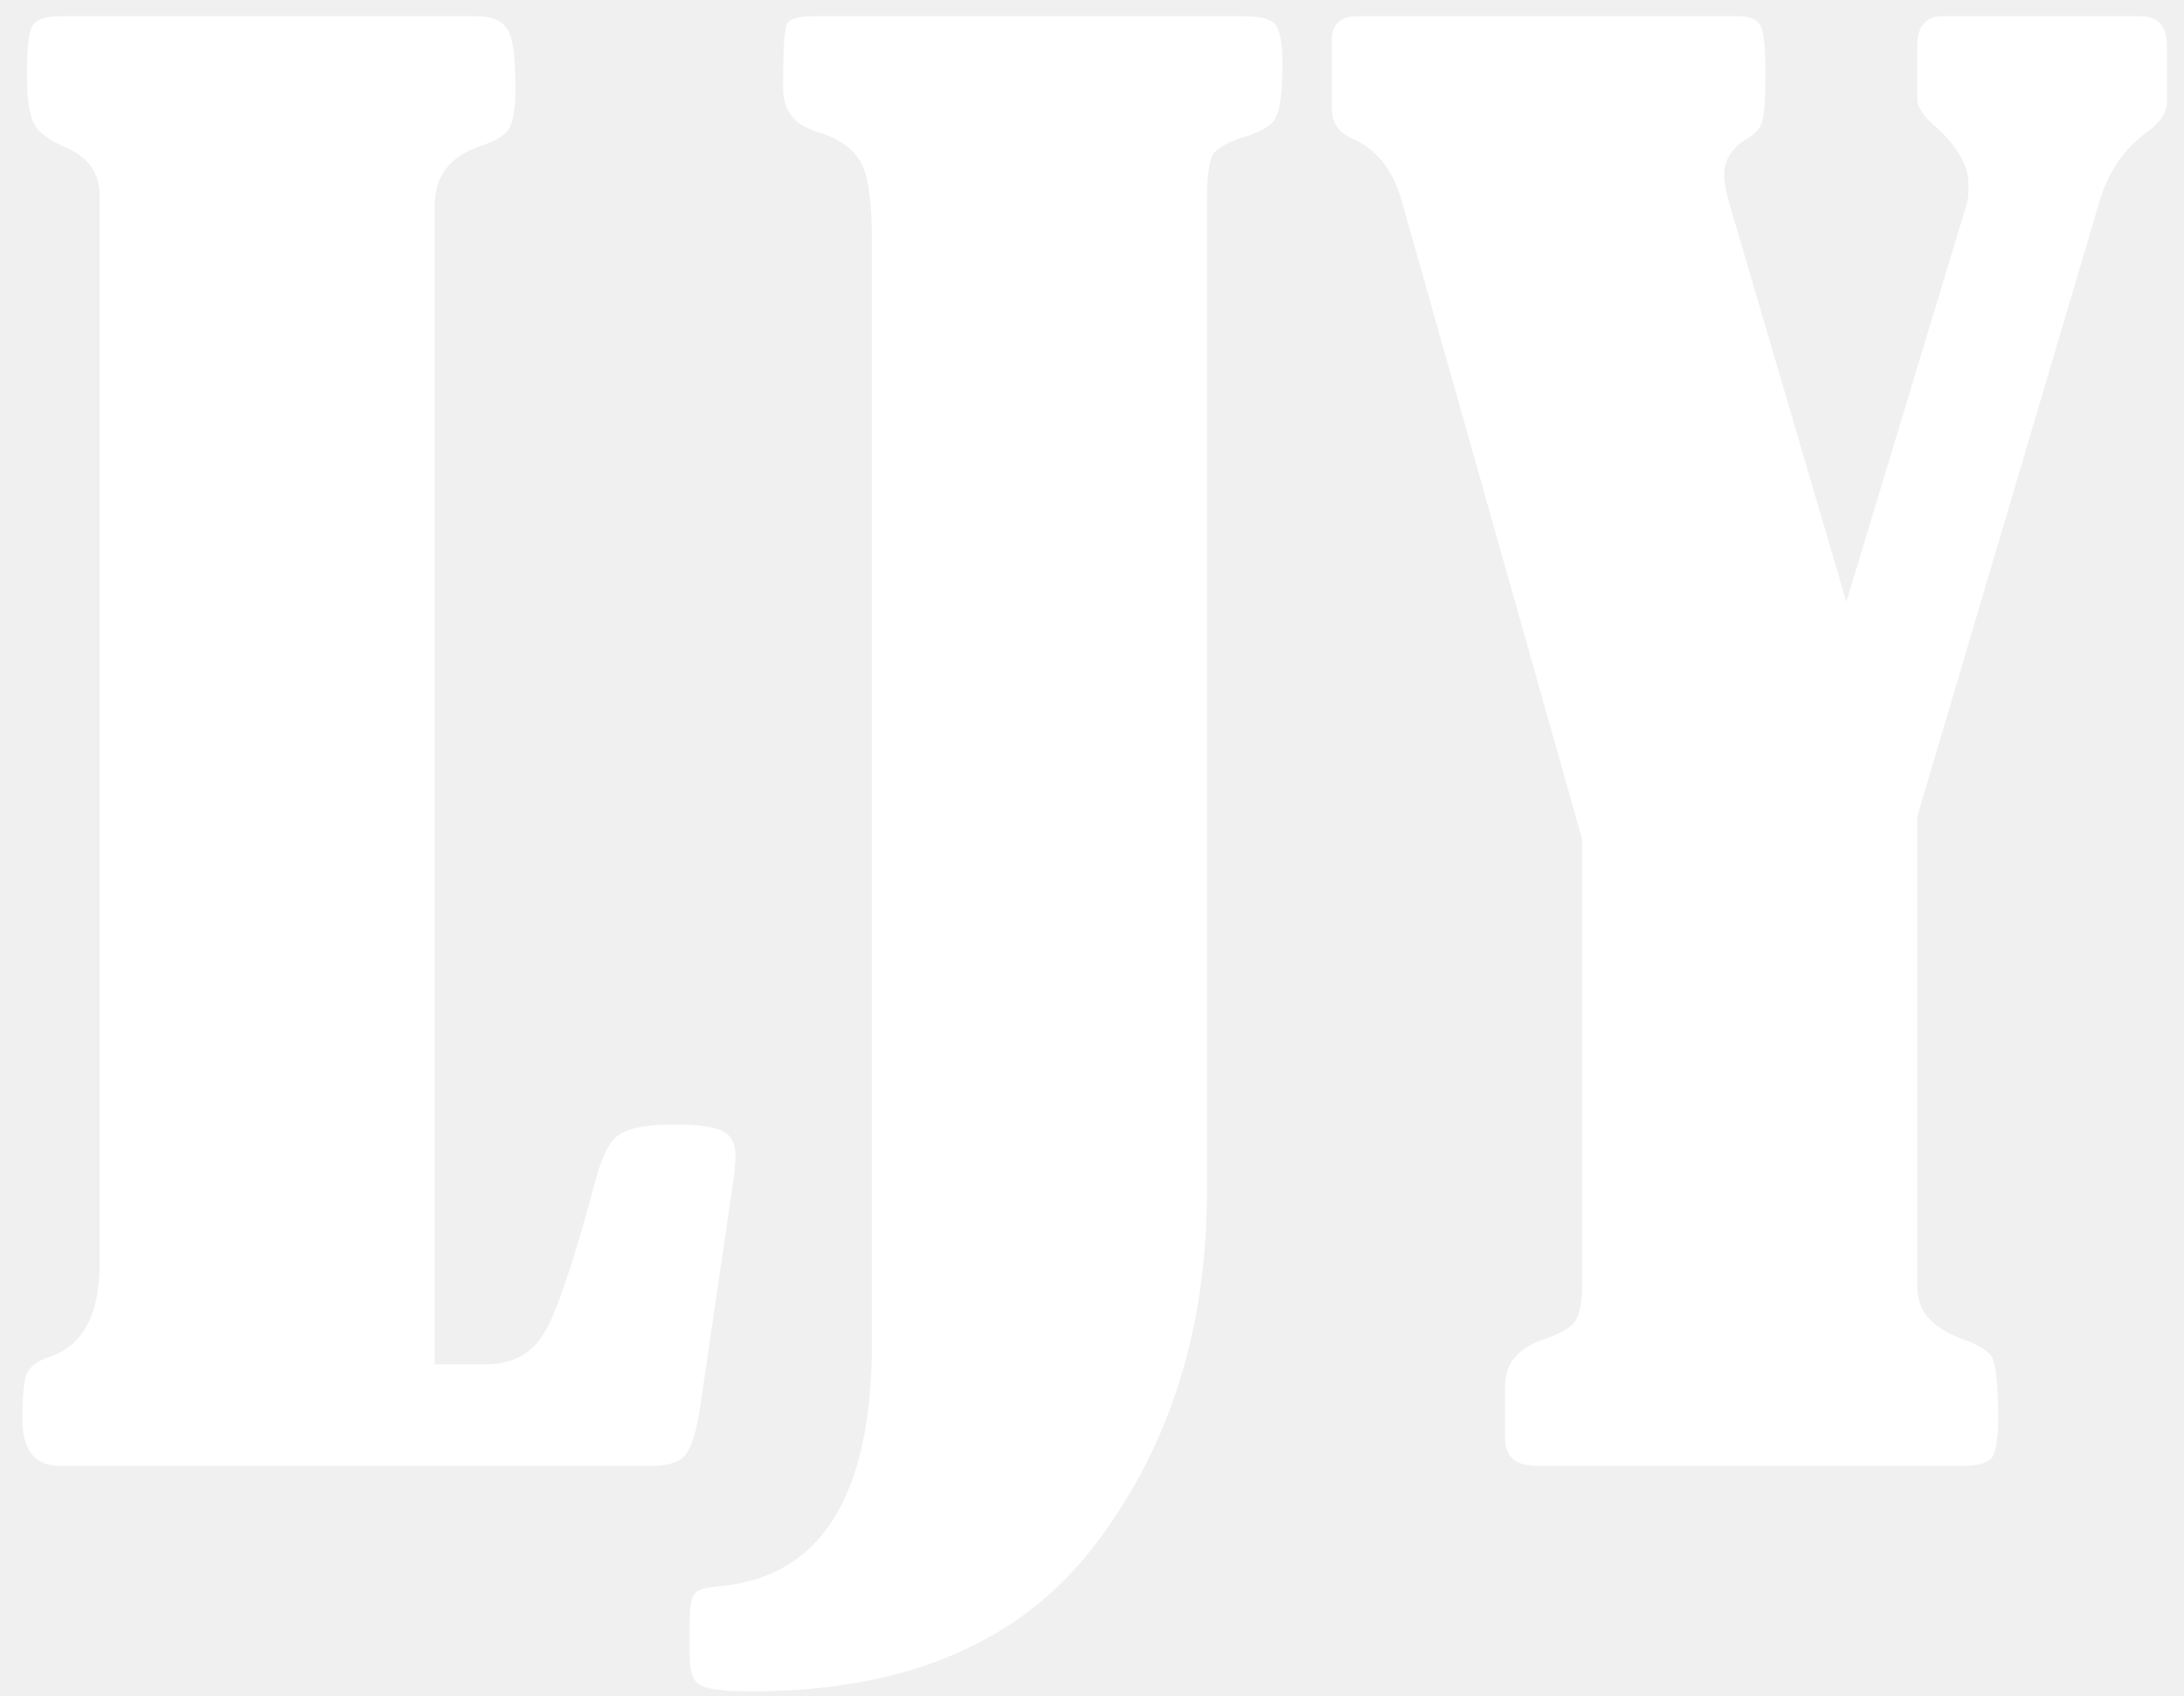
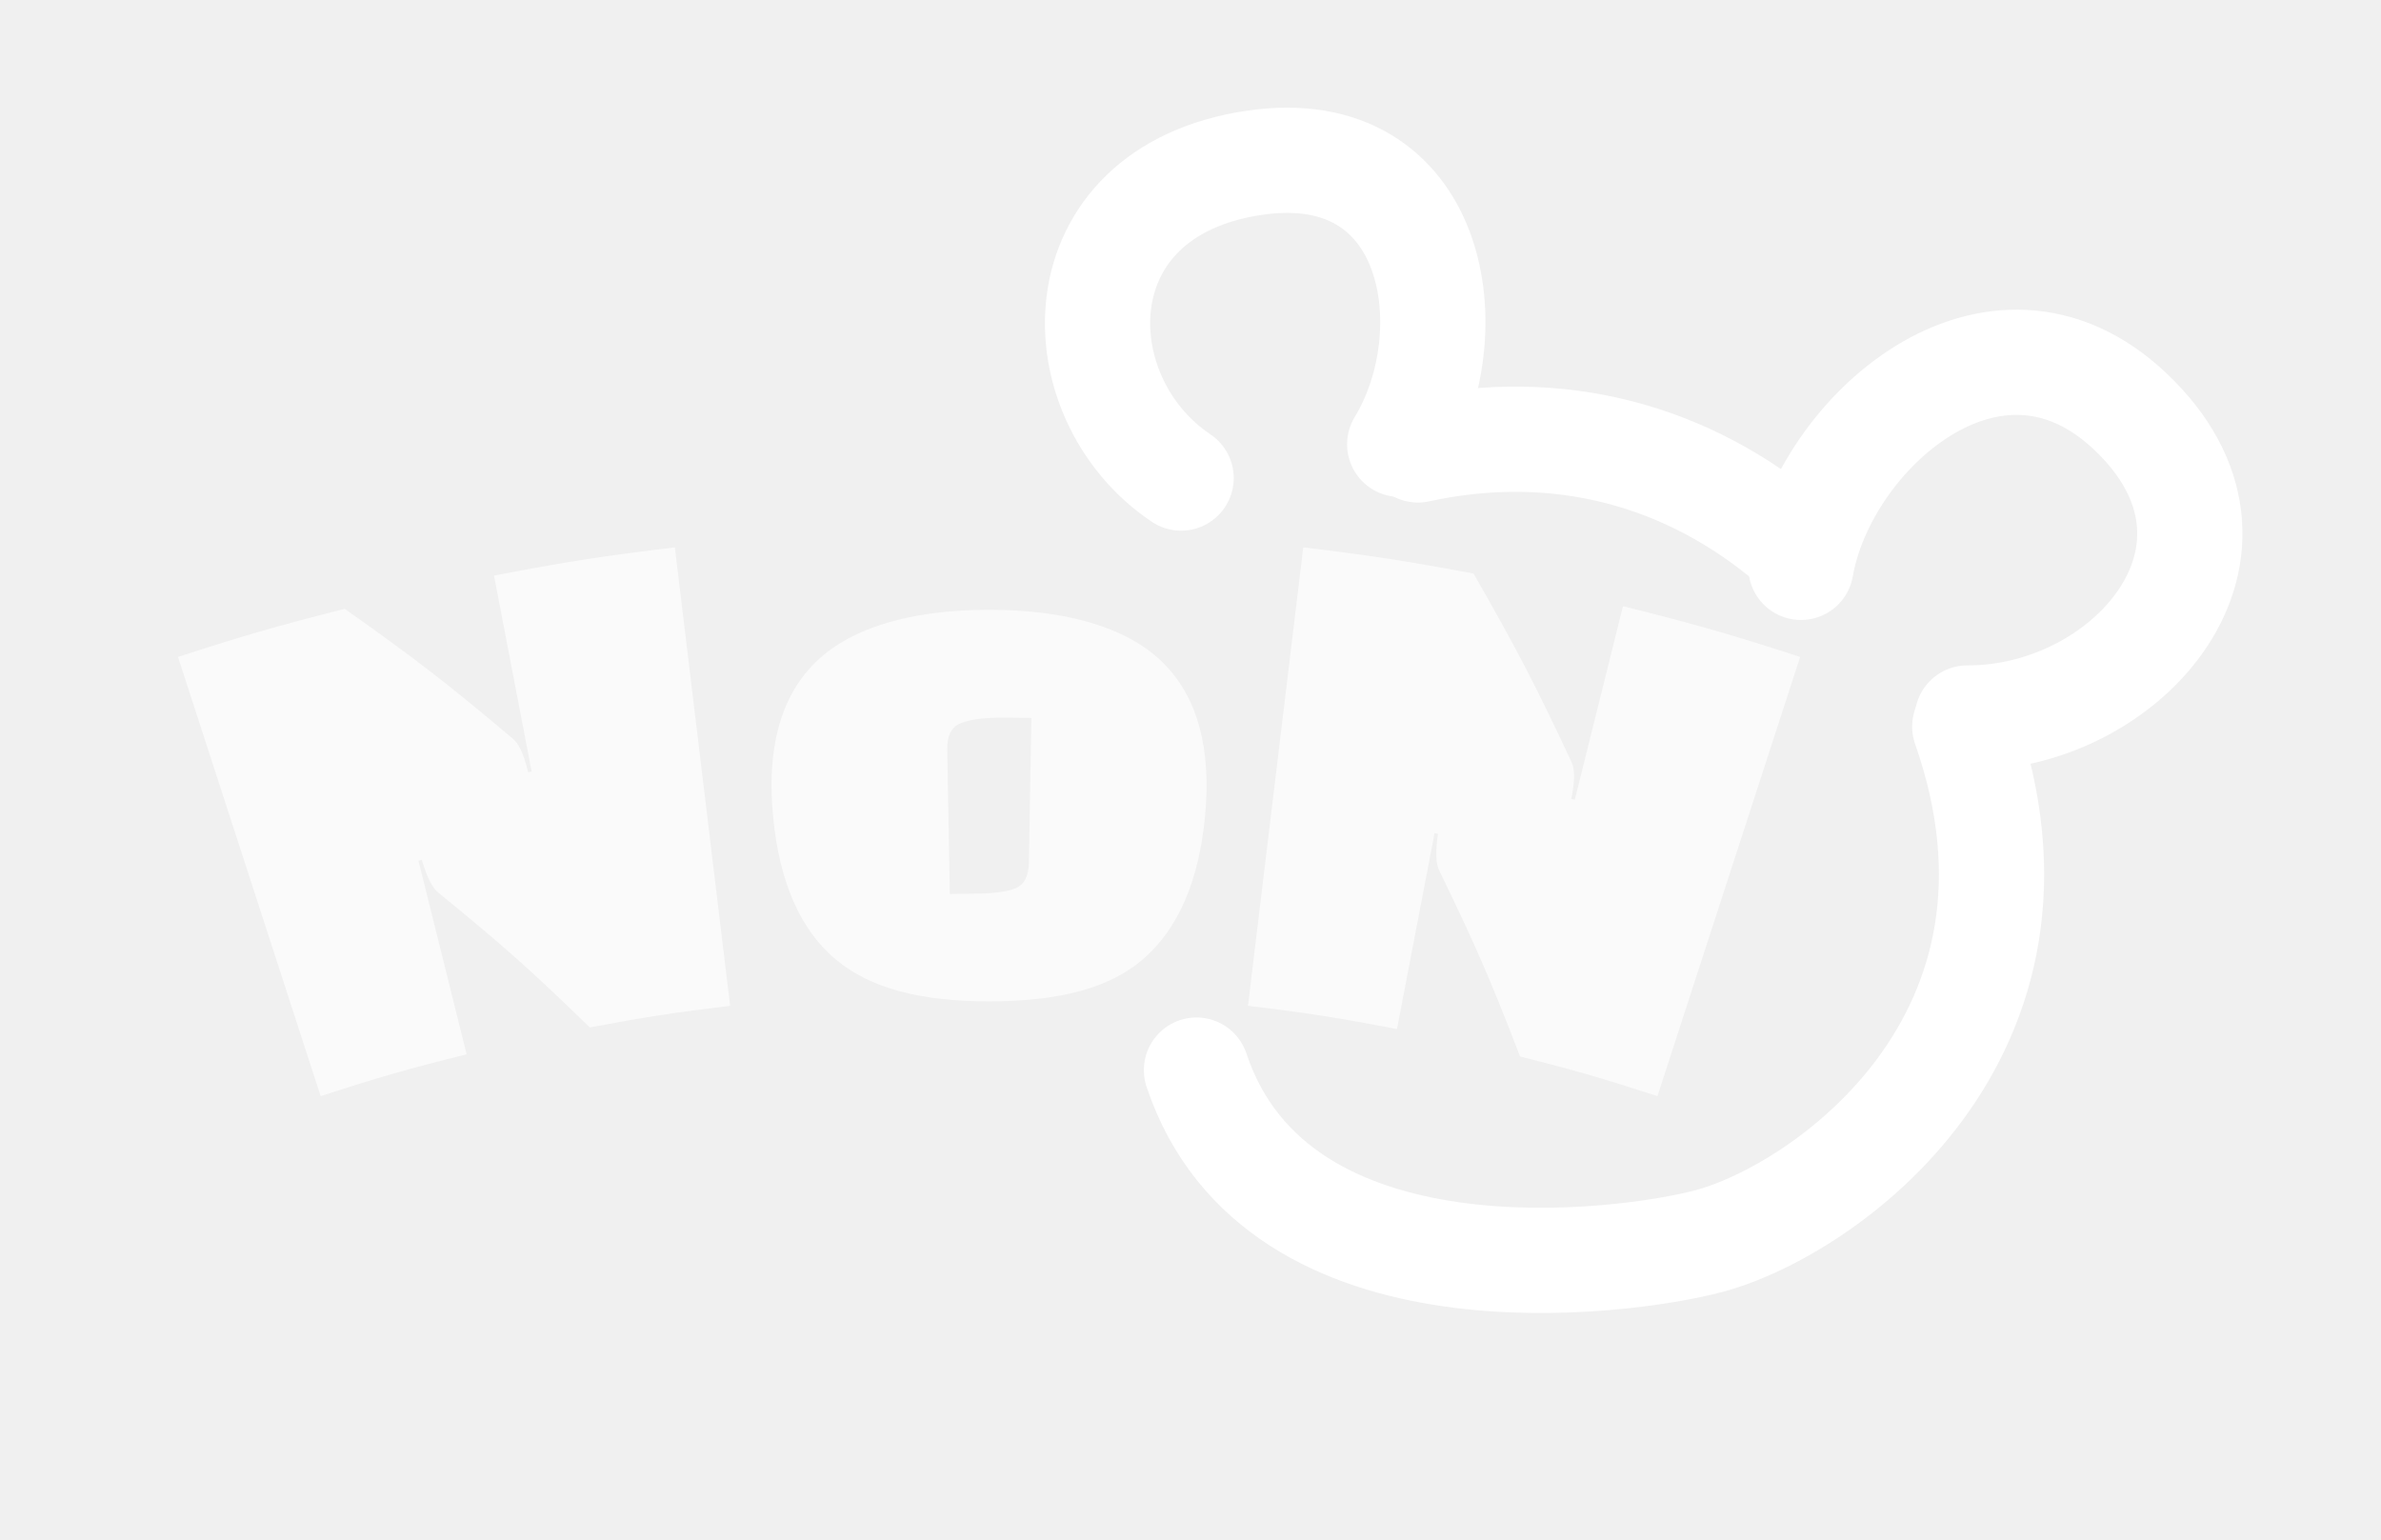
- <svg xmlns="http://www.w3.org/2000/svg" width="76" height="59" viewBox="0 0 76 59" fill="none">
-   <path d="M15.125 47.469H16.906C17.823 47.469 18.5 47.104 18.938 46.375C19.375 45.646 19.948 43.958 20.656 41.312C20.906 40.292 21.208 39.677 21.562 39.469C21.917 39.24 22.521 39.125 23.375 39.125C24.312 39.125 24.917 39.208 25.188 39.375C25.458 39.521 25.594 39.802 25.594 40.219C25.594 40.51 25.542 40.979 25.438 41.625L24.344 49.094C24.219 49.865 24.052 50.375 23.844 50.625C23.656 50.875 23.26 51 22.656 51H2.094C1.219 51 0.781 50.458 0.781 49.375C0.781 48.542 0.833 48.01 0.938 47.781C1.062 47.531 1.312 47.344 1.688 47.219C2.875 46.844 3.469 45.75 3.469 43.938V6.812C3.469 6.042 3.094 5.49 2.344 5.156C1.698 4.885 1.302 4.583 1.156 4.25C1.01 3.917 0.938 3.365 0.938 2.594C0.938 1.677 1 1.115 1.125 0.906C1.25 0.677 1.583 0.562 2.125 0.562H16.531C17.073 0.562 17.438 0.698 17.625 0.969C17.833 1.219 17.938 1.917 17.938 3.062C17.938 3.75 17.865 4.219 17.719 4.469C17.594 4.698 17.25 4.906 16.688 5.094C15.646 5.448 15.125 6.135 15.125 7.156V47.469ZM28.312 0.562H43.219C43.802 0.562 44.177 0.646 44.344 0.812C44.531 0.979 44.625 1.448 44.625 2.219C44.625 3.219 44.542 3.854 44.375 4.125C44.229 4.375 43.885 4.583 43.344 4.75C42.719 4.938 42.333 5.156 42.188 5.406C42.062 5.656 42 6.198 42 7.031V41.438C42 46.229 40.708 50.323 38.125 53.719C35.542 57.135 31.552 58.844 26.156 58.844C25.135 58.844 24.521 58.76 24.312 58.594C24.104 58.448 24 58.115 24 57.594V56.406C24 55.927 24.052 55.615 24.156 55.469C24.24 55.323 24.531 55.229 25.031 55.188C28.573 54.875 30.344 52.042 30.344 46.688V8.469C30.344 6.948 30.198 5.979 29.906 5.562C29.635 5.125 29.125 4.792 28.375 4.562C27.625 4.333 27.25 3.833 27.25 3.062C27.25 1.771 27.292 1.031 27.375 0.844C27.479 0.656 27.792 0.562 28.312 0.562ZM66.719 28.406V44.781C66.719 45.615 67.25 46.219 68.312 46.594C68.771 46.76 69.083 46.938 69.25 47.125C69.438 47.292 69.531 48.021 69.531 49.312C69.531 50.104 69.448 50.583 69.281 50.75C69.115 50.917 68.781 51 68.281 51H53.469C52.74 51 52.375 50.677 52.375 50.031V48.188C52.375 47.417 52.854 46.875 53.812 46.562C54.312 46.396 54.646 46.198 54.812 45.969C54.979 45.719 55.062 45.26 55.062 44.594V29.219L48.781 7C48.469 5.896 47.885 5.167 47.031 4.812C46.573 4.604 46.344 4.26 46.344 3.781V1.406C46.344 0.844 46.646 0.562 47.25 0.562H60.5C60.875 0.562 61.125 0.667 61.25 0.875C61.375 1.083 61.438 1.635 61.438 2.531C61.438 3.427 61.396 4 61.312 4.25C61.25 4.479 61.052 4.688 60.719 4.875C60.24 5.188 60 5.583 60 6.062C60 6.333 60.052 6.646 60.156 7L64.25 20.938L68.469 7C68.49 6.875 68.5 6.677 68.5 6.406C68.5 5.74 68.094 5.052 67.281 4.344C66.906 4.01 66.719 3.708 66.719 3.438V1.594C66.719 0.906 67.021 0.562 67.625 0.562H74.469C75.094 0.562 75.406 0.906 75.406 1.594V3.562C75.406 3.917 75.177 4.26 74.719 4.594C73.927 5.156 73.375 5.958 73.062 7L66.719 28.406Z" fill="white" />
+ <svg xmlns="http://www.w3.org/2000/svg" version="1.1" x="0px" y="0px" width="181px" height="117px" viewBox="0 0 181 117" enable-background="new 0 0 181 117" xml:space="preserve">
+   <g id="Layer_2" display="none">
+     <g display="inline">
+       <path fill="none" stroke="#000000" stroke-width="8" stroke-linecap="round" stroke-linejoin="round" stroke-miterlimit="10" d="    M499.785,332.342c-9.125-6.112-9.367-21.75,5.55-23.964c13.945-2.069,16.205,12.955,11.069,21.397" />
+       <path fill="none" stroke="#000000" stroke-width="8" stroke-linecap="round" stroke-linejoin="round" stroke-miterlimit="10" d="    M559.552,350.582c12.23,0.05,23.479-12.829,12.373-23.316c-10.383-9.803-23.249,1.707-25.02,11.864" />
+       <path fill="none" stroke="#000000" stroke-width="8" stroke-linecap="round" stroke-linejoin="round" stroke-miterlimit="10" d="    M517.788,330.203c10.722-2.324,20.58,0.416,28.441,7.128" />
+       <path fill="none" stroke="#000000" stroke-width="8" stroke-linecap="round" stroke-linejoin="round" stroke-miterlimit="10" d="    M559.359,351.236c8.264,23.582-10.767,36.814-19.48,39.12c-6.338,1.677-32.805,5.32-38.925-13.007" />
+     </g>
+     <g display="inline">
+       <g>
+         <path d="M465.501,372.462c-4.284,0.517-6.418,0.844-10.669,1.643c-4.36-4.247-6.666-6.304-11.516-10.248     c-0.218-0.171-0.429-0.456-0.635-0.856c-0.204-0.399-0.413-0.945-0.618-1.634c-0.102,0.025-0.151,0.04-0.253,0.065     c1.465,5.887,2.195,8.83,3.661,14.716c-4.468,1.113-6.691,1.748-11.096,3.18c-4.34-13.354-6.507-20.031-10.844-33.385     c5.032-1.634,7.569-2.367,12.672-3.659c5.355,3.781,7.914,5.763,12.788,9.878c0.22,0.18,0.428,0.473,0.617,0.88     c0.192,0.409,0.367,0.961,0.54,1.659c0.105-0.021,0.159-0.029,0.265-0.05c-1.145-5.957-1.716-8.936-2.86-14.893     c5.474-1.051,8.227-1.481,13.747-2.146C462.978,351.552,463.82,358.521,465.501,372.462z" />
+         <path d="M468.762,357.996c-0.463-5.001,0.511-8.86,3.081-11.497c2.571-2.636,7.071-4.142,13.344-4.142     c6.272,0,10.769,1.507,13.339,4.143c2.569,2.638,3.546,6.495,3.083,11.496c-0.463,5.004-2.066,8.594-4.655,10.867     c-2.59,2.271-6.461,3.259-11.768,3.259c-5.181,0-9.017-0.973-11.667-3.195C470.871,366.703,469.232,363.093,468.762,357.996z      M482.008,352.962c0.077,4.399,0.117,6.597,0.193,10.997c0.737-0.014,1.105-0.018,1.842-0.021c1.46-0.01,2.515-0.143,3.167-0.416     c0.651-0.272,0.985-0.922,1.003-1.951c0.077-4.398,0.114-6.598,0.191-10.997c-0.795-0.014-1.191-0.019-1.986-0.023     c-1.575-0.011-2.708,0.142-3.4,0.43C482.325,351.269,481.99,351.932,482.008,352.962z" />
+         <path d="M535.997,379.327c-4.147-1.348-6.24-1.951-10.446-3.017c-2.184-5.69-3.413-8.524-6.146-14.14     c-0.125-0.247-0.199-0.596-0.218-1.043c-0.02-0.446,0.021-1.03,0.126-1.74c-0.103-0.021-0.155-0.029-0.259-0.05     c-1.144,5.956-1.714,8.935-2.858,14.892c-4.511-0.866-6.778-1.22-11.326-1.768c1.682-13.94,2.521-20.909,4.202-34.85     c5.196,0.627,7.79,1.025,12.946,1.995c3.257,5.678,4.75,8.552,7.453,14.337c0.126,0.257,0.185,0.61,0.186,1.057     c0.002,0.451-0.068,1.03-0.205,1.735c0.104,0.025,0.156,0.039,0.261,0.065c1.466-5.887,2.199-8.83,3.663-14.716     c5.426,1.351,8.123,2.122,13.467,3.858C542.501,359.296,540.332,365.973,535.997,379.327z" />
+       </g>
+     </g>
+   </g>
+   <g id="Layer_4" display="none">
+     <rect display="inline" width="1000" height="700" />
+   </g>
+   <g id="Layer_3">
+     <g>
+       <path fill="none" stroke="#FFFFFF" stroke-width="8" stroke-linecap="round" stroke-linejoin="round" stroke-miterlimit="10" d="    M89.786,36.342c-9.125-6.112-9.367-21.75,5.549-23.964c13.945-2.069,16.205,12.955,11.069,21.397" />
+       <path fill="none" stroke="#FFFFFF" stroke-width="8" stroke-linecap="round" stroke-linejoin="round" stroke-miterlimit="10" d="    M149.552,54.582c12.23,0.05,23.479-12.829,12.373-23.316c-10.383-9.803-23.249,1.707-25.02,11.864" />
+       <path fill="none" stroke="#FFFFFF" stroke-width="8" stroke-linecap="round" stroke-linejoin="round" stroke-miterlimit="10" d="    M107.788,34.203c10.722-2.324,20.58,0.416,28.441,7.128" />
+       <path fill="none" stroke="#FFFFFF" stroke-width="8" stroke-linecap="round" stroke-linejoin="round" stroke-miterlimit="10" d="    M149.359,55.236c8.264,23.582-10.767,36.814-19.48,39.12c-6.338,1.677-32.805,5.32-38.925-13.007" />
+     </g>
+     <g>
+       <g>
+         <path fill="#FAFAFA" d="M55.502,76.462c-4.284,0.517-6.418,0.844-10.669,1.643c-4.36-4.247-6.666-6.304-11.516-10.248     C33.099,67.686,32.888,67.4,32.682,67c-0.204-0.399-0.413-0.945-0.618-1.634c-0.102,0.025-0.151,0.04-0.253,0.065     c1.465,5.887,2.195,8.83,3.661,14.716c-4.468,1.113-6.691,1.748-11.096,3.18c-4.34-13.354-6.507-20.031-10.844-33.385     c5.032-1.634,7.569-2.367,12.672-3.659c5.355,3.781,7.914,5.763,12.788,9.878c0.22,0.18,0.428,0.473,0.617,0.88     c0.192,0.409,0.367,0.961,0.54,1.659c0.105-0.021,0.159-0.029,0.265-0.05c-1.145-5.957-1.716-8.936-2.86-14.893     c5.474-1.051,8.227-1.481,13.747-2.146C52.979,55.552,53.82,62.521,55.502,76.462z" />
+         <path fill="#FAFAFA" d="M58.763,61.996c-0.463-5.001,0.511-8.86,3.081-11.497c2.571-2.636,7.071-4.142,13.344-4.142     c6.272,0,10.769,1.507,13.339,4.143c2.569,2.638,3.545,6.495,3.083,11.496C91.146,67,89.544,70.59,86.955,72.863     c-2.59,2.271-6.461,3.259-11.768,3.259c-5.181,0-9.017-0.973-11.667-3.195C60.872,70.703,59.233,67.093,58.763,61.996z      M72.008,56.962c0.077,4.399,0.117,6.597,0.193,10.997c0.737-0.014,1.105-0.018,1.842-0.021c1.46-0.01,2.515-0.143,3.167-0.416     c0.651-0.272,0.985-0.922,1.003-1.951c0.077-4.398,0.114-6.598,0.191-10.997c-0.795-0.014-1.191-0.019-1.986-0.023     c-1.575-0.011-2.708,0.142-3.4,0.43C72.325,55.269,71.99,55.932,72.008,56.962z" />
+         <path fill="#FAFAFA" d="M125.997,83.327c-4.147-1.348-6.24-1.951-10.446-3.017c-2.184-5.69-3.413-8.524-6.146-14.14     c-0.125-0.247-0.199-0.596-0.218-1.043c-0.02-0.446,0.021-1.03,0.126-1.74c-0.103-0.021-0.155-0.029-0.259-0.05     c-1.144,5.956-1.714,8.935-2.858,14.892c-4.511-0.866-6.778-1.22-11.326-1.768c1.682-13.94,2.521-20.909,4.202-34.85     c5.196,0.627,7.79,1.025,12.946,1.995c3.257,5.678,4.75,8.552,7.453,14.337c0.126,0.257,0.185,0.61,0.186,1.057     c0.002,0.451-0.068,1.03-0.205,1.735c0.104,0.025,0.156,0.039,0.261,0.065c1.466-5.887,2.199-8.83,3.663-14.716     c5.426,1.351,8.123,2.122,13.467,3.858C132.501,63.296,130.332,69.973,125.997,83.327z" />
+       </g>
+     </g>
+   </g>
</svg>
